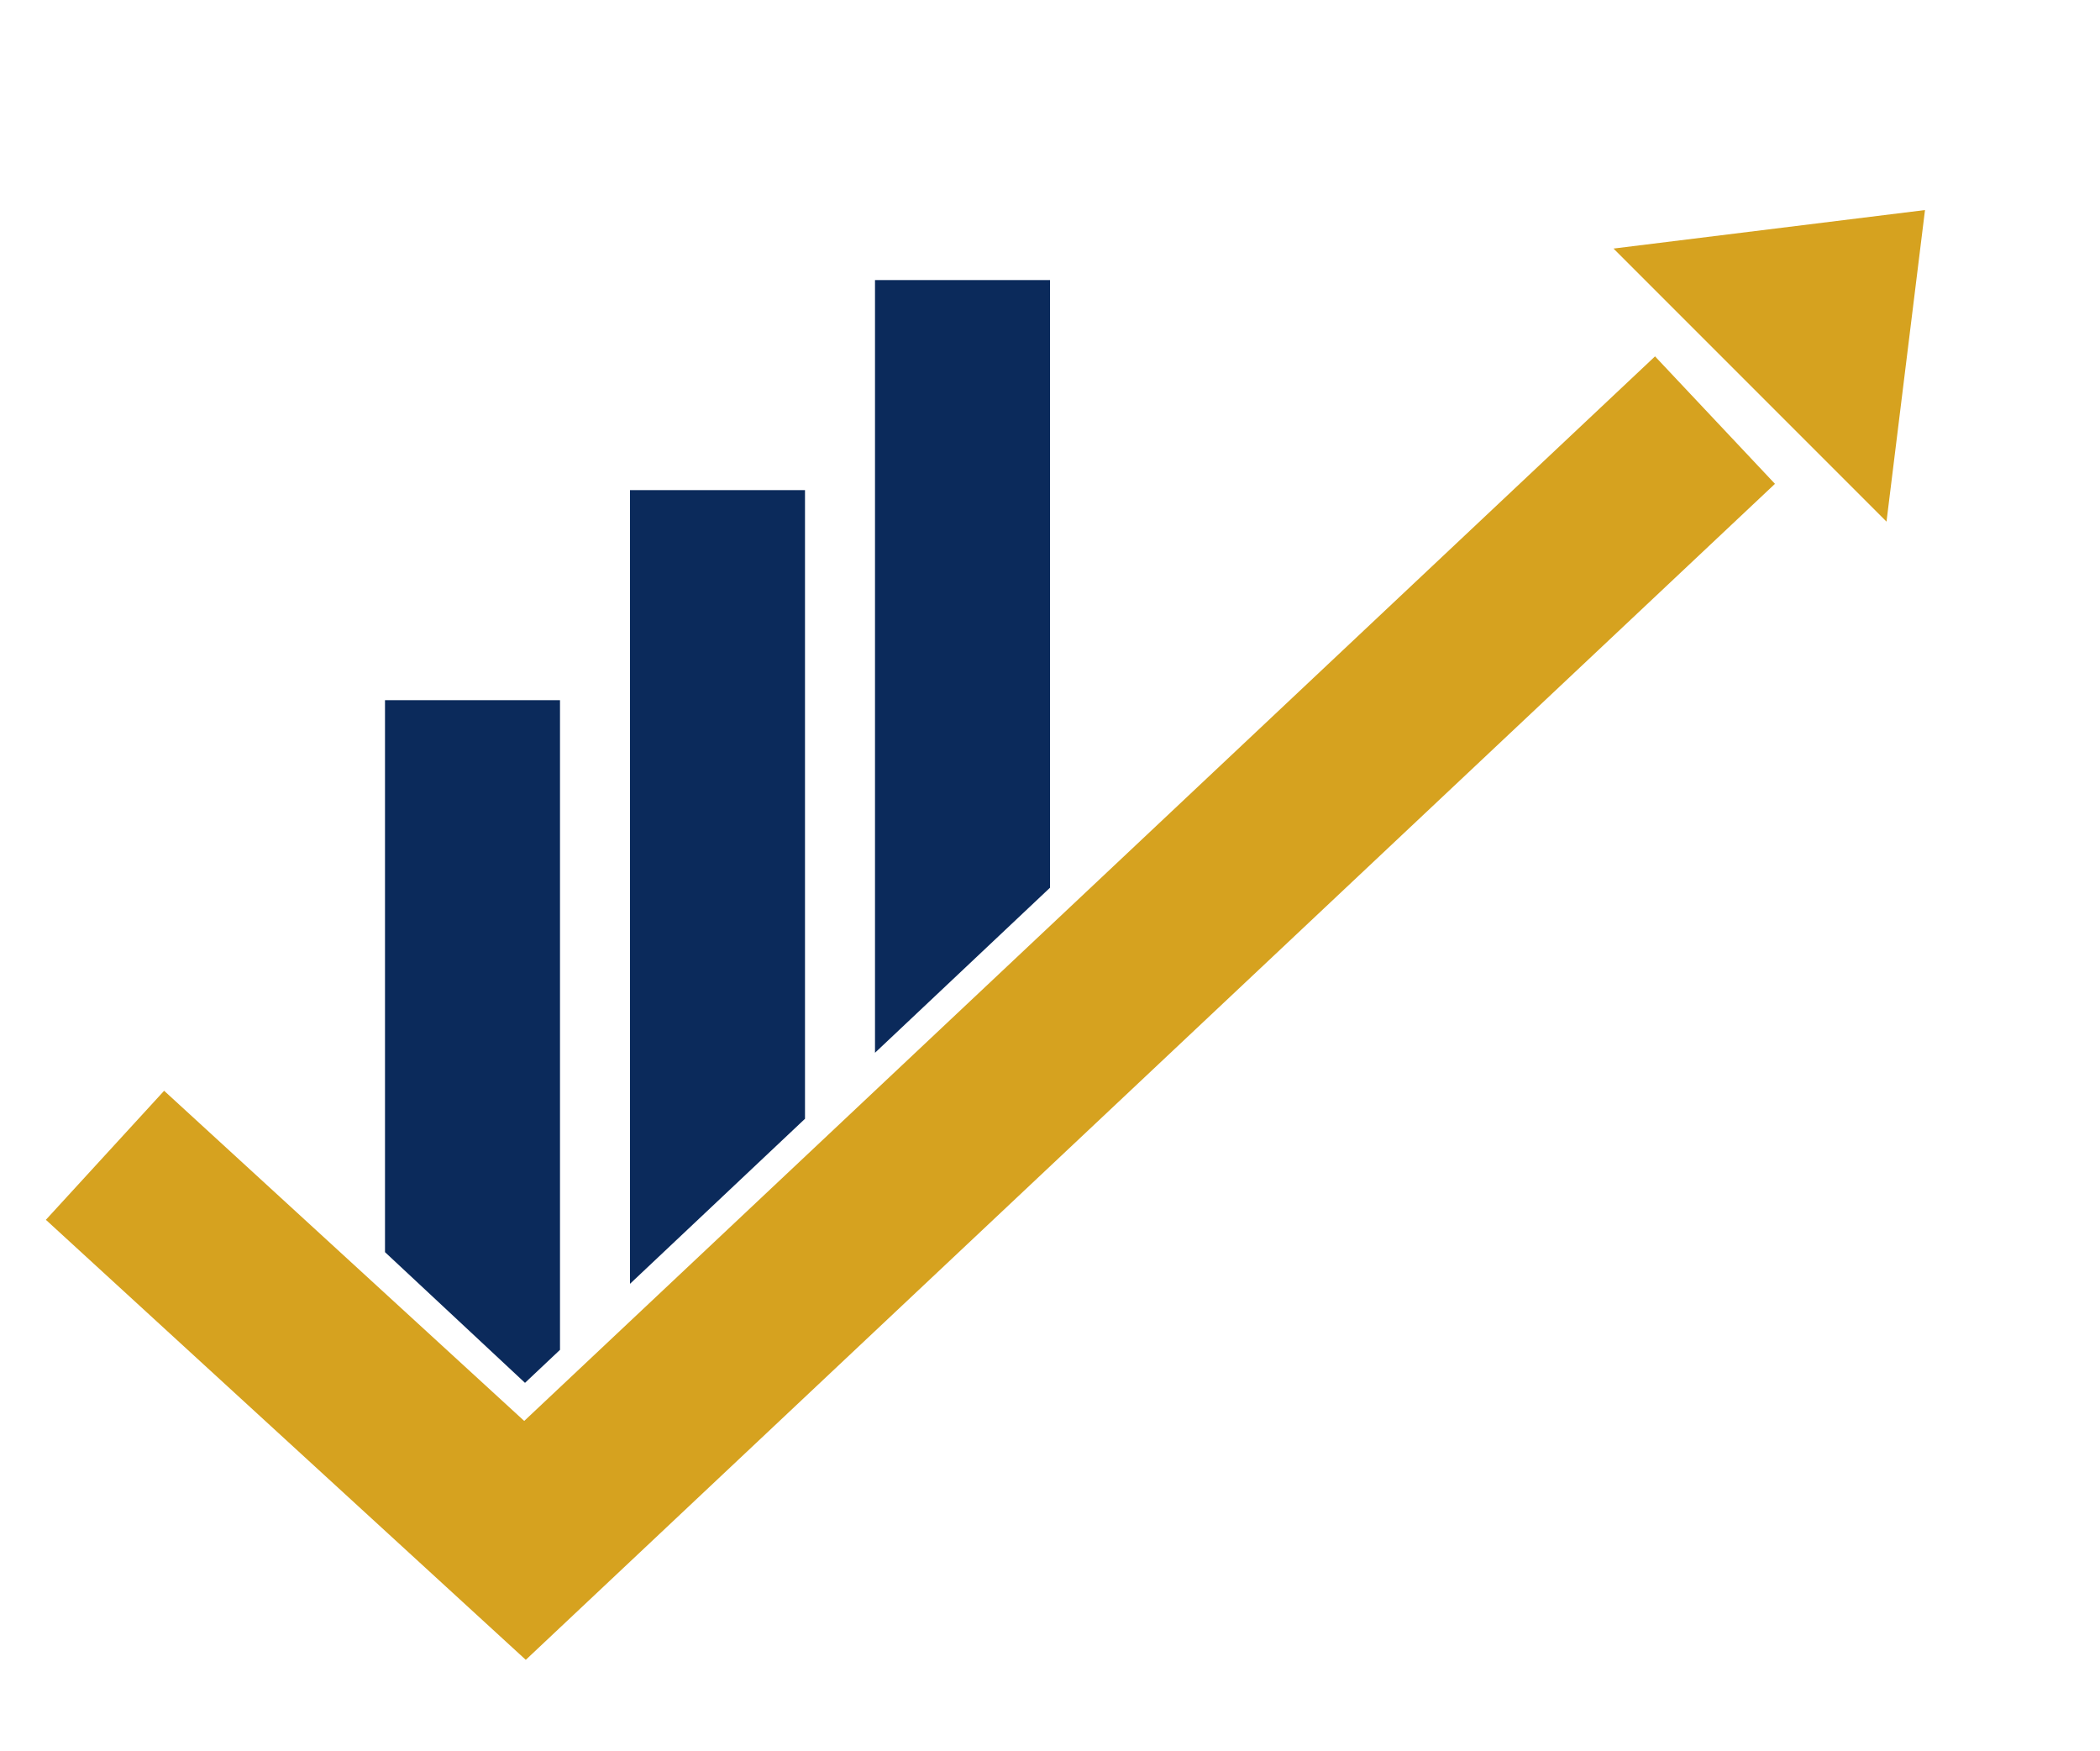
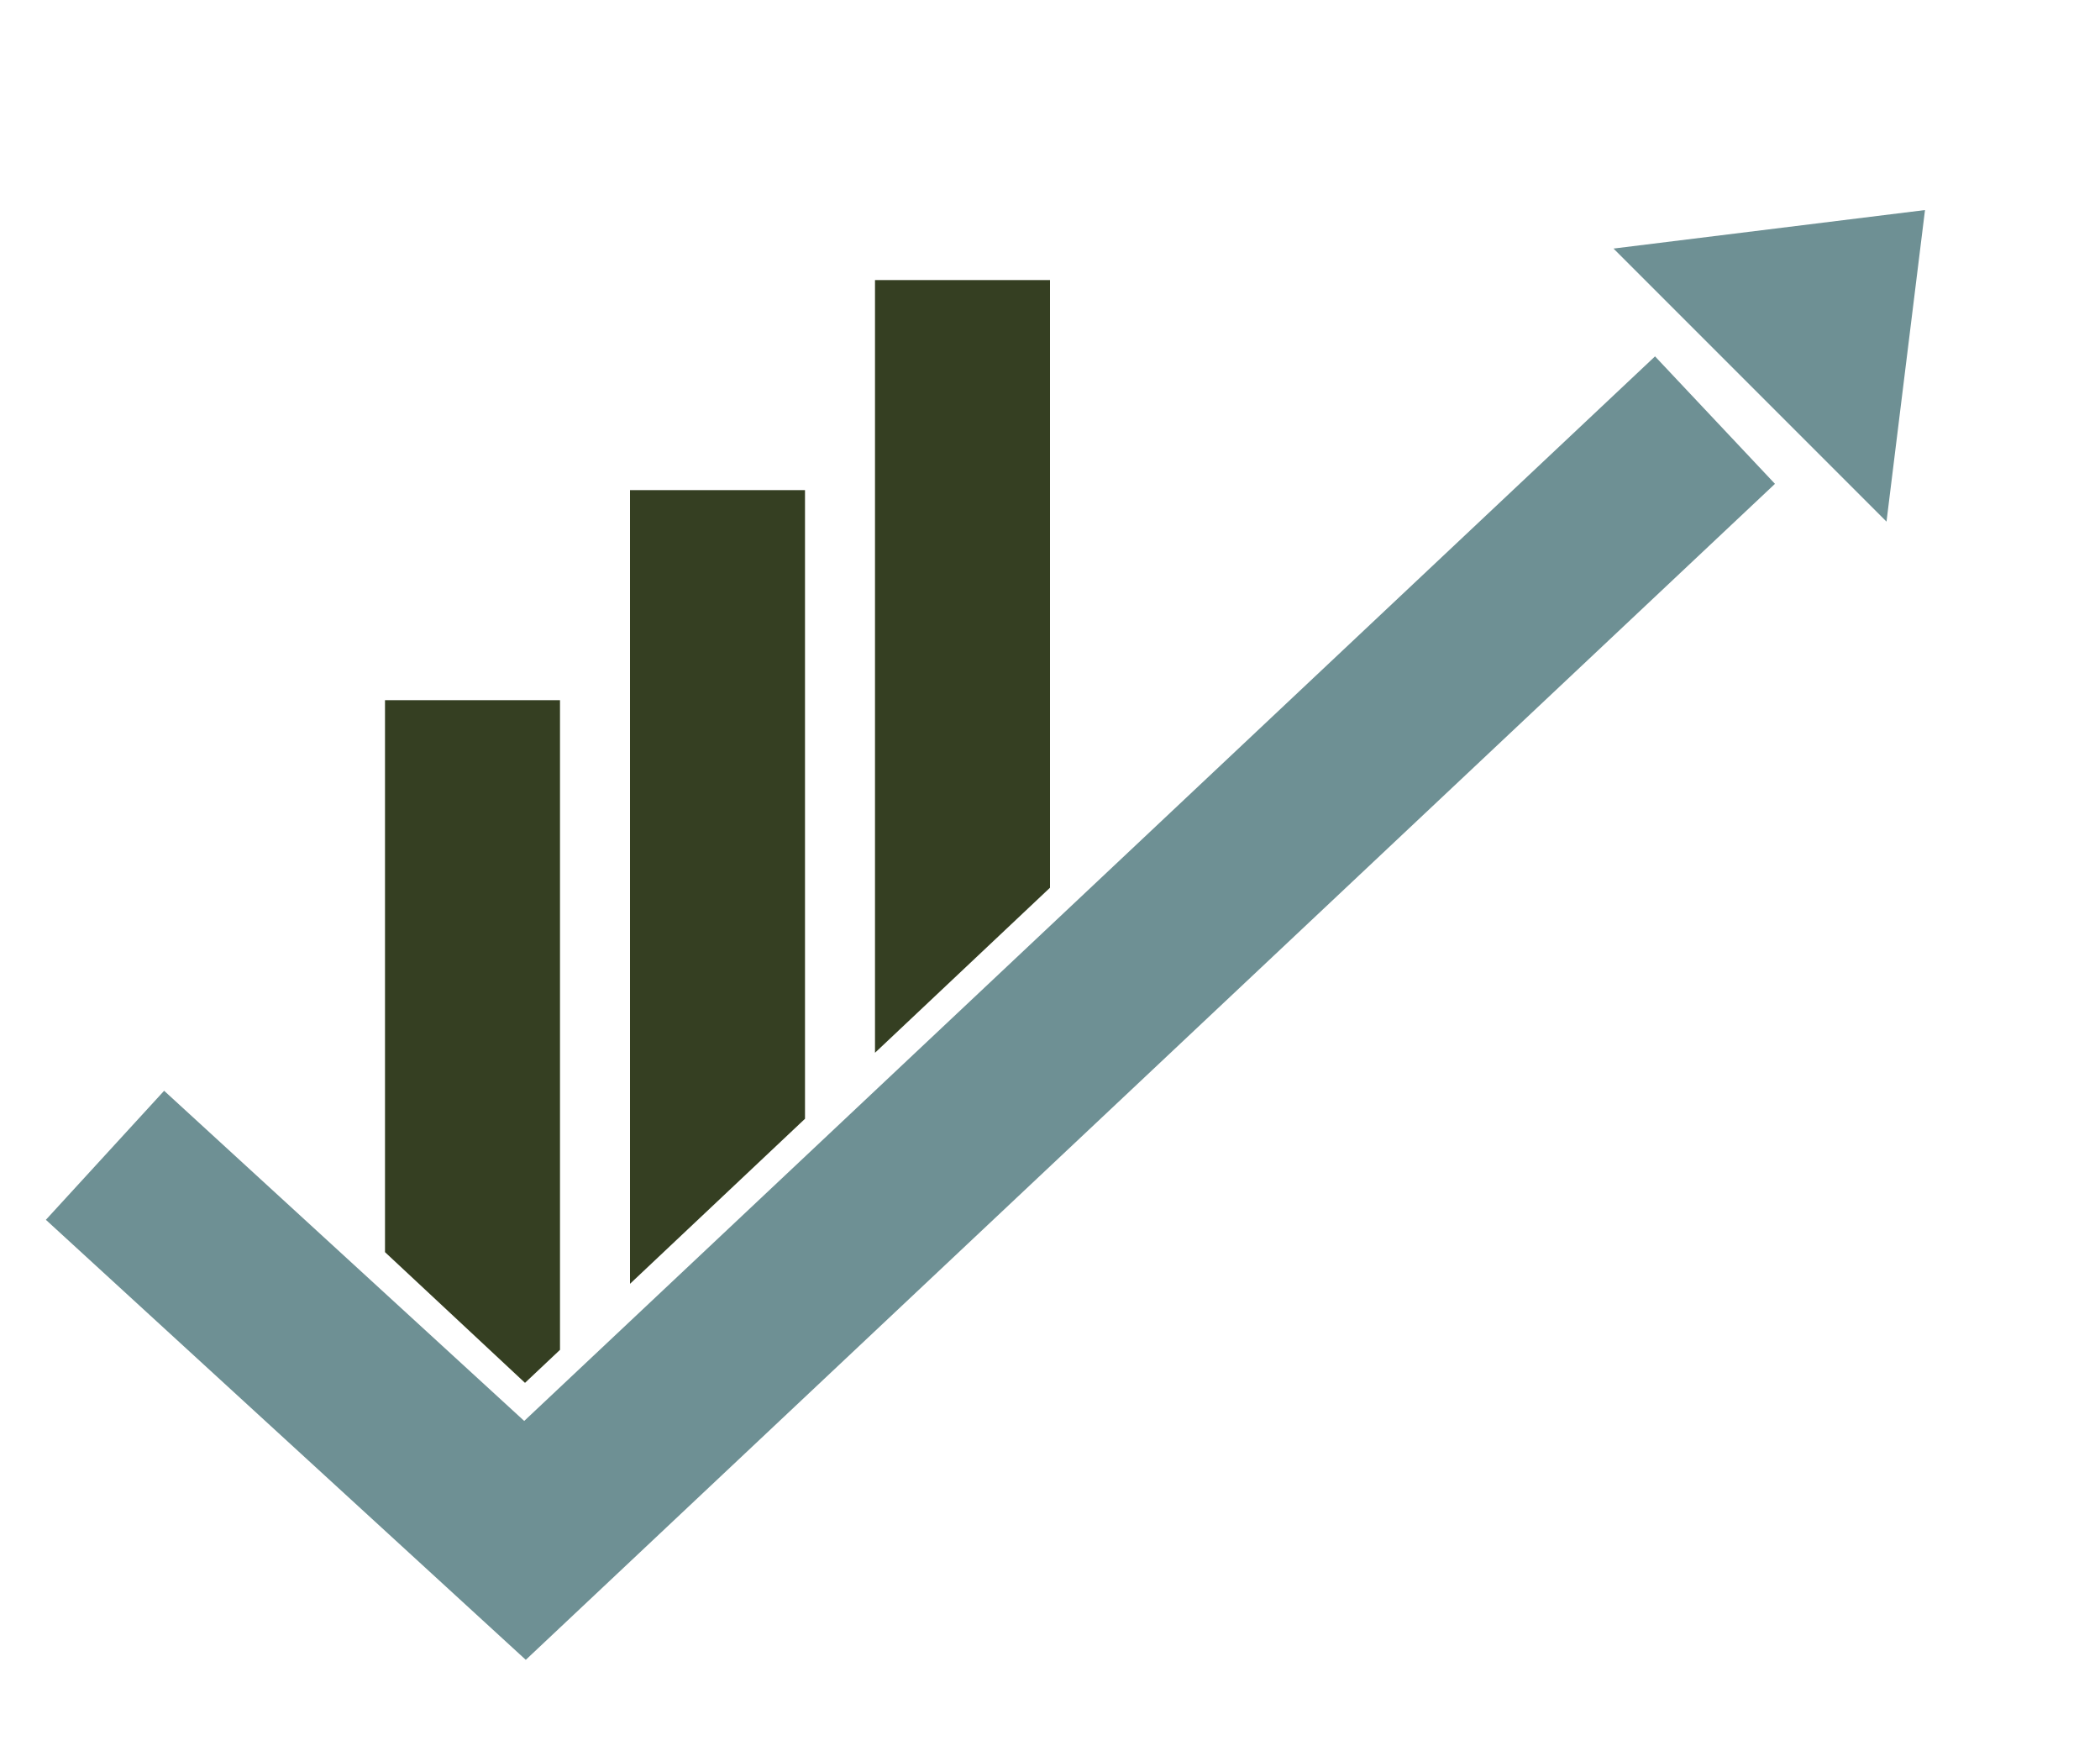
<svg xmlns="http://www.w3.org/2000/svg" viewBox="0 0 120 100">
  <defs>
    <clipPath id="c">
      <polygon points="0,0 100,0 100,13 30,79 0,51" />
    </clipPath>
  </defs>
-   <g clip-path="url(#c)" fill="#0B2A5B">
+   <g clip-path="url(#c)" fill="#353F22">
    <rect x="22" y="40" width="10" height="60" />
    <rect x="36" y="28" width="10" height="72" />
    <rect x="50" y="16" width="10" height="84" />
  </g>
-   <polyline points="6,66 30,88 98,24" fill="none" stroke="#D6A21F" stroke-width="10" />
-   <polygon points="110,12 92.2,14.2 107.8,29.8" fill="#D6A21F" />
+   <polyline points="6,66 30,88 98,24" fill="none" stroke="#6E9094" stroke-width="10" />
+   <polygon points="110,12 92.2,14.2 107.8,29.8" fill="#6E9094" />
</svg>
